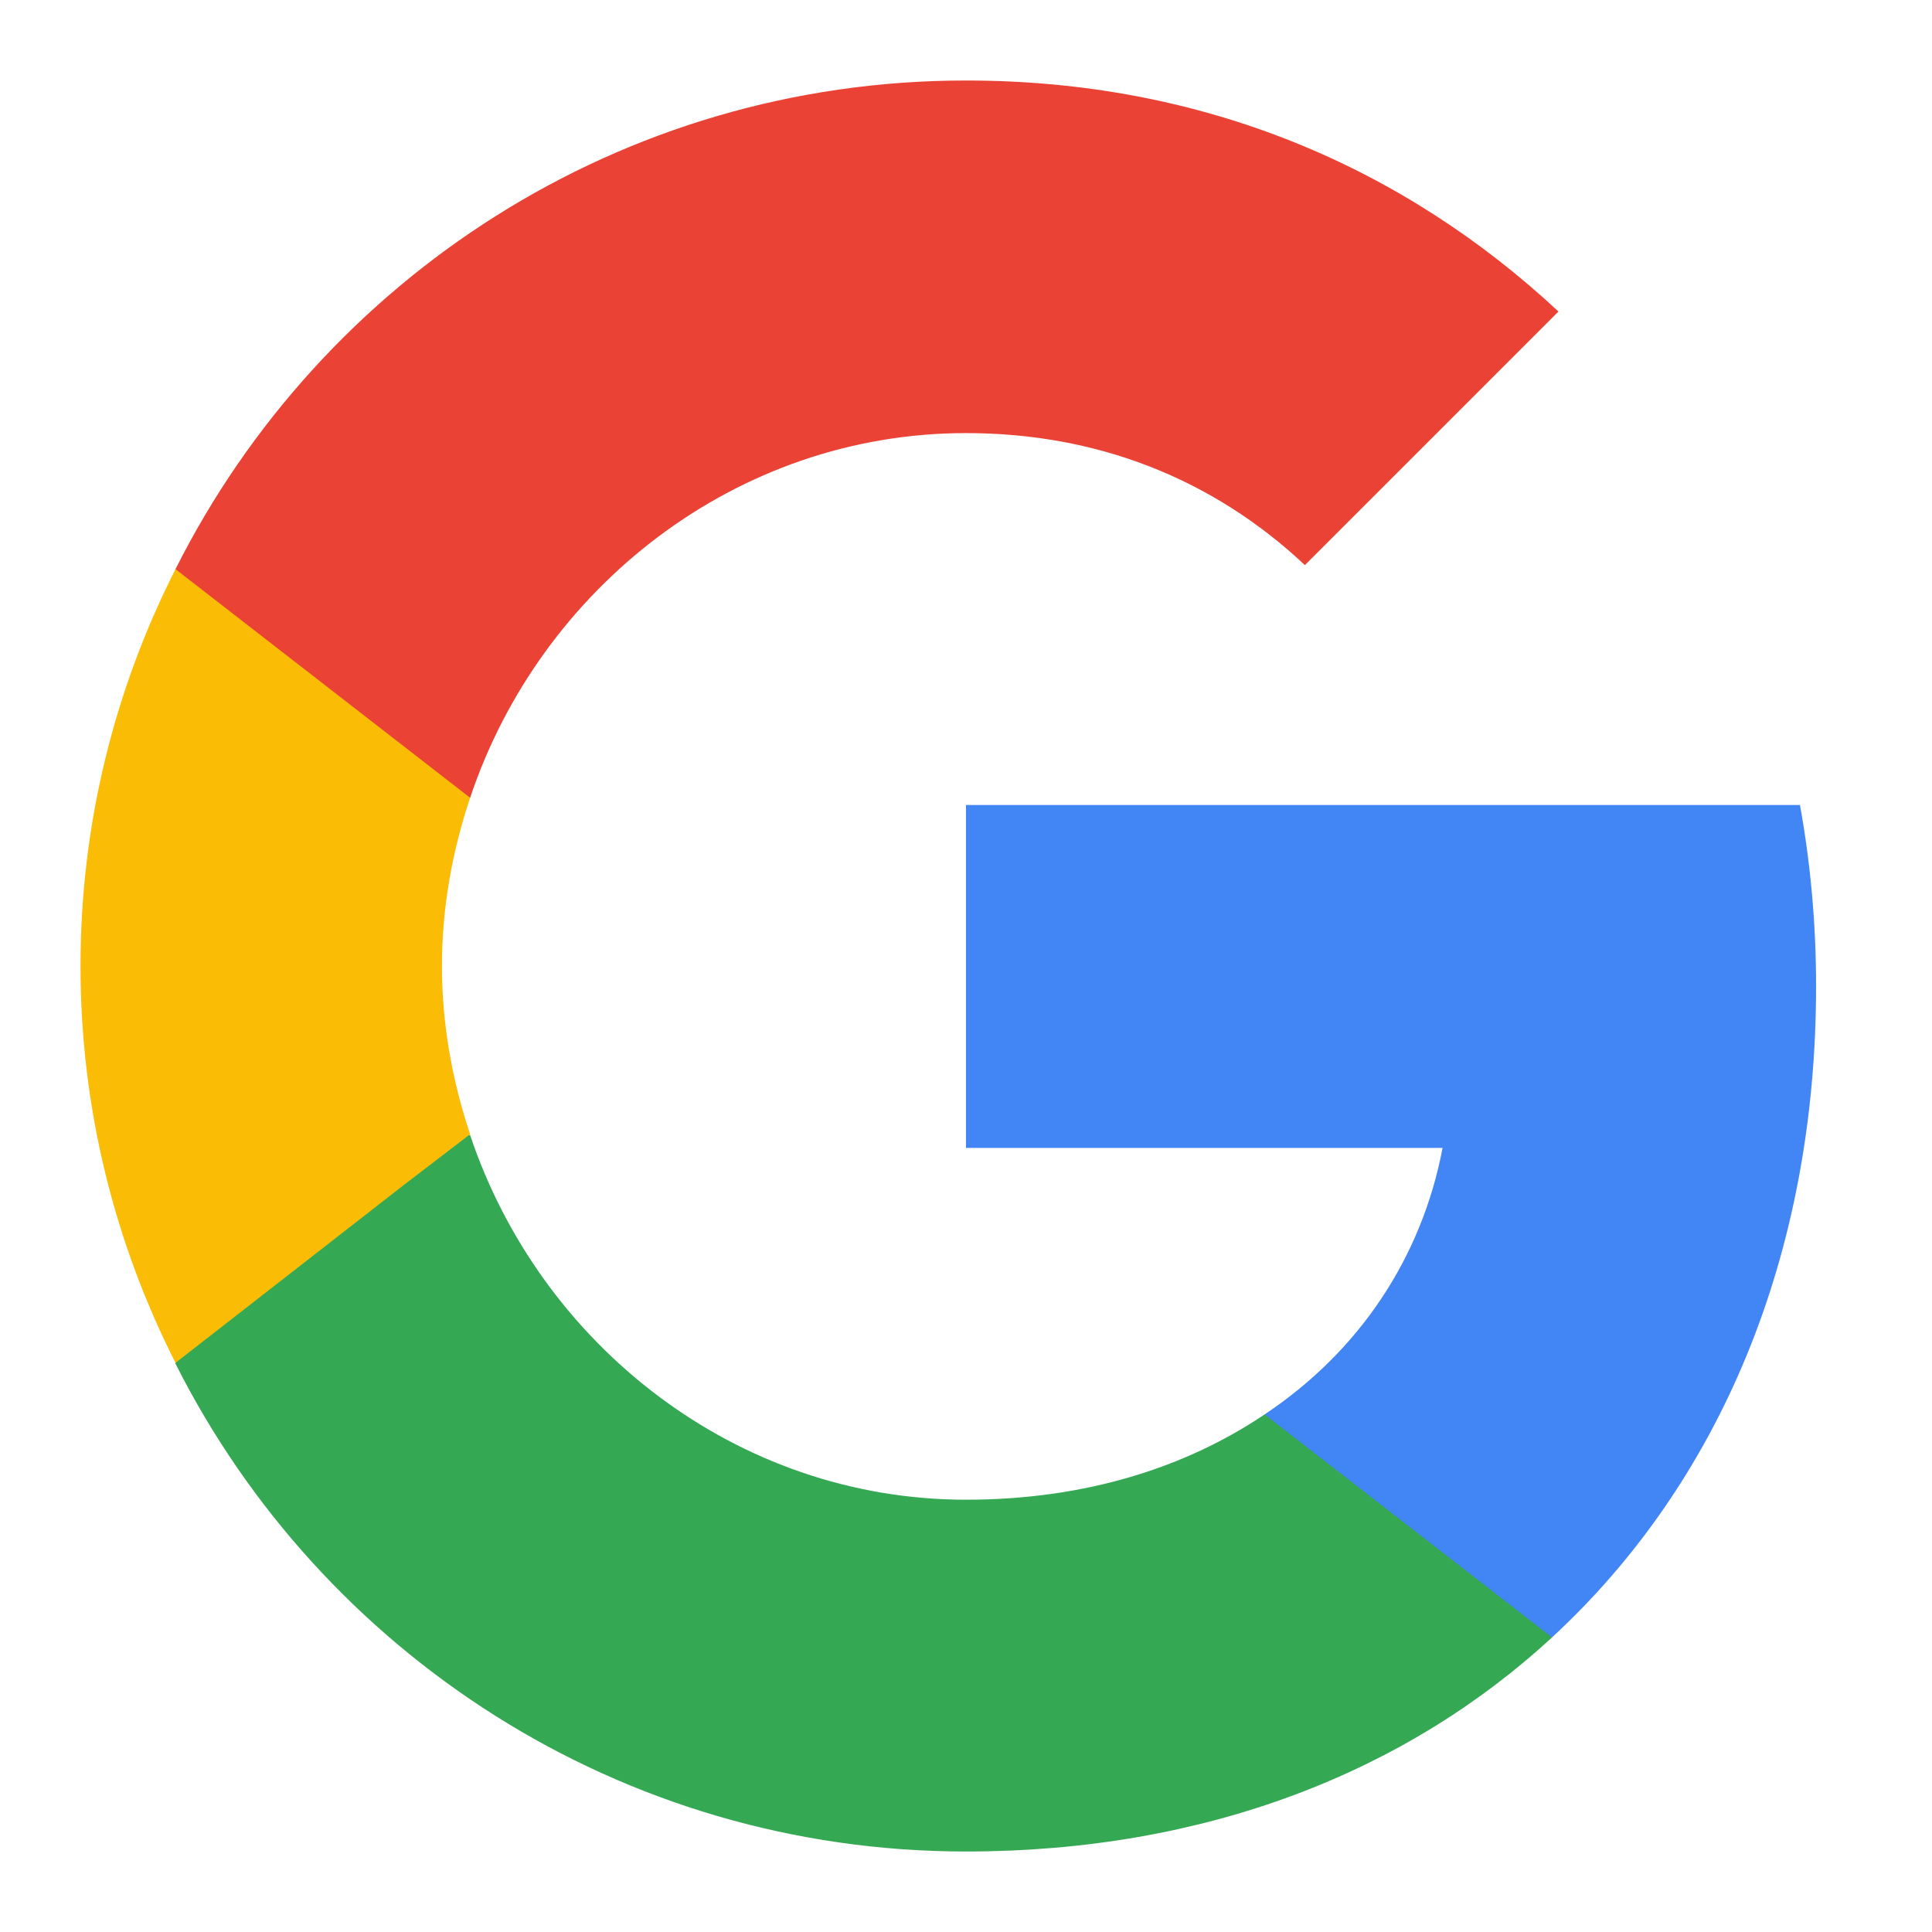
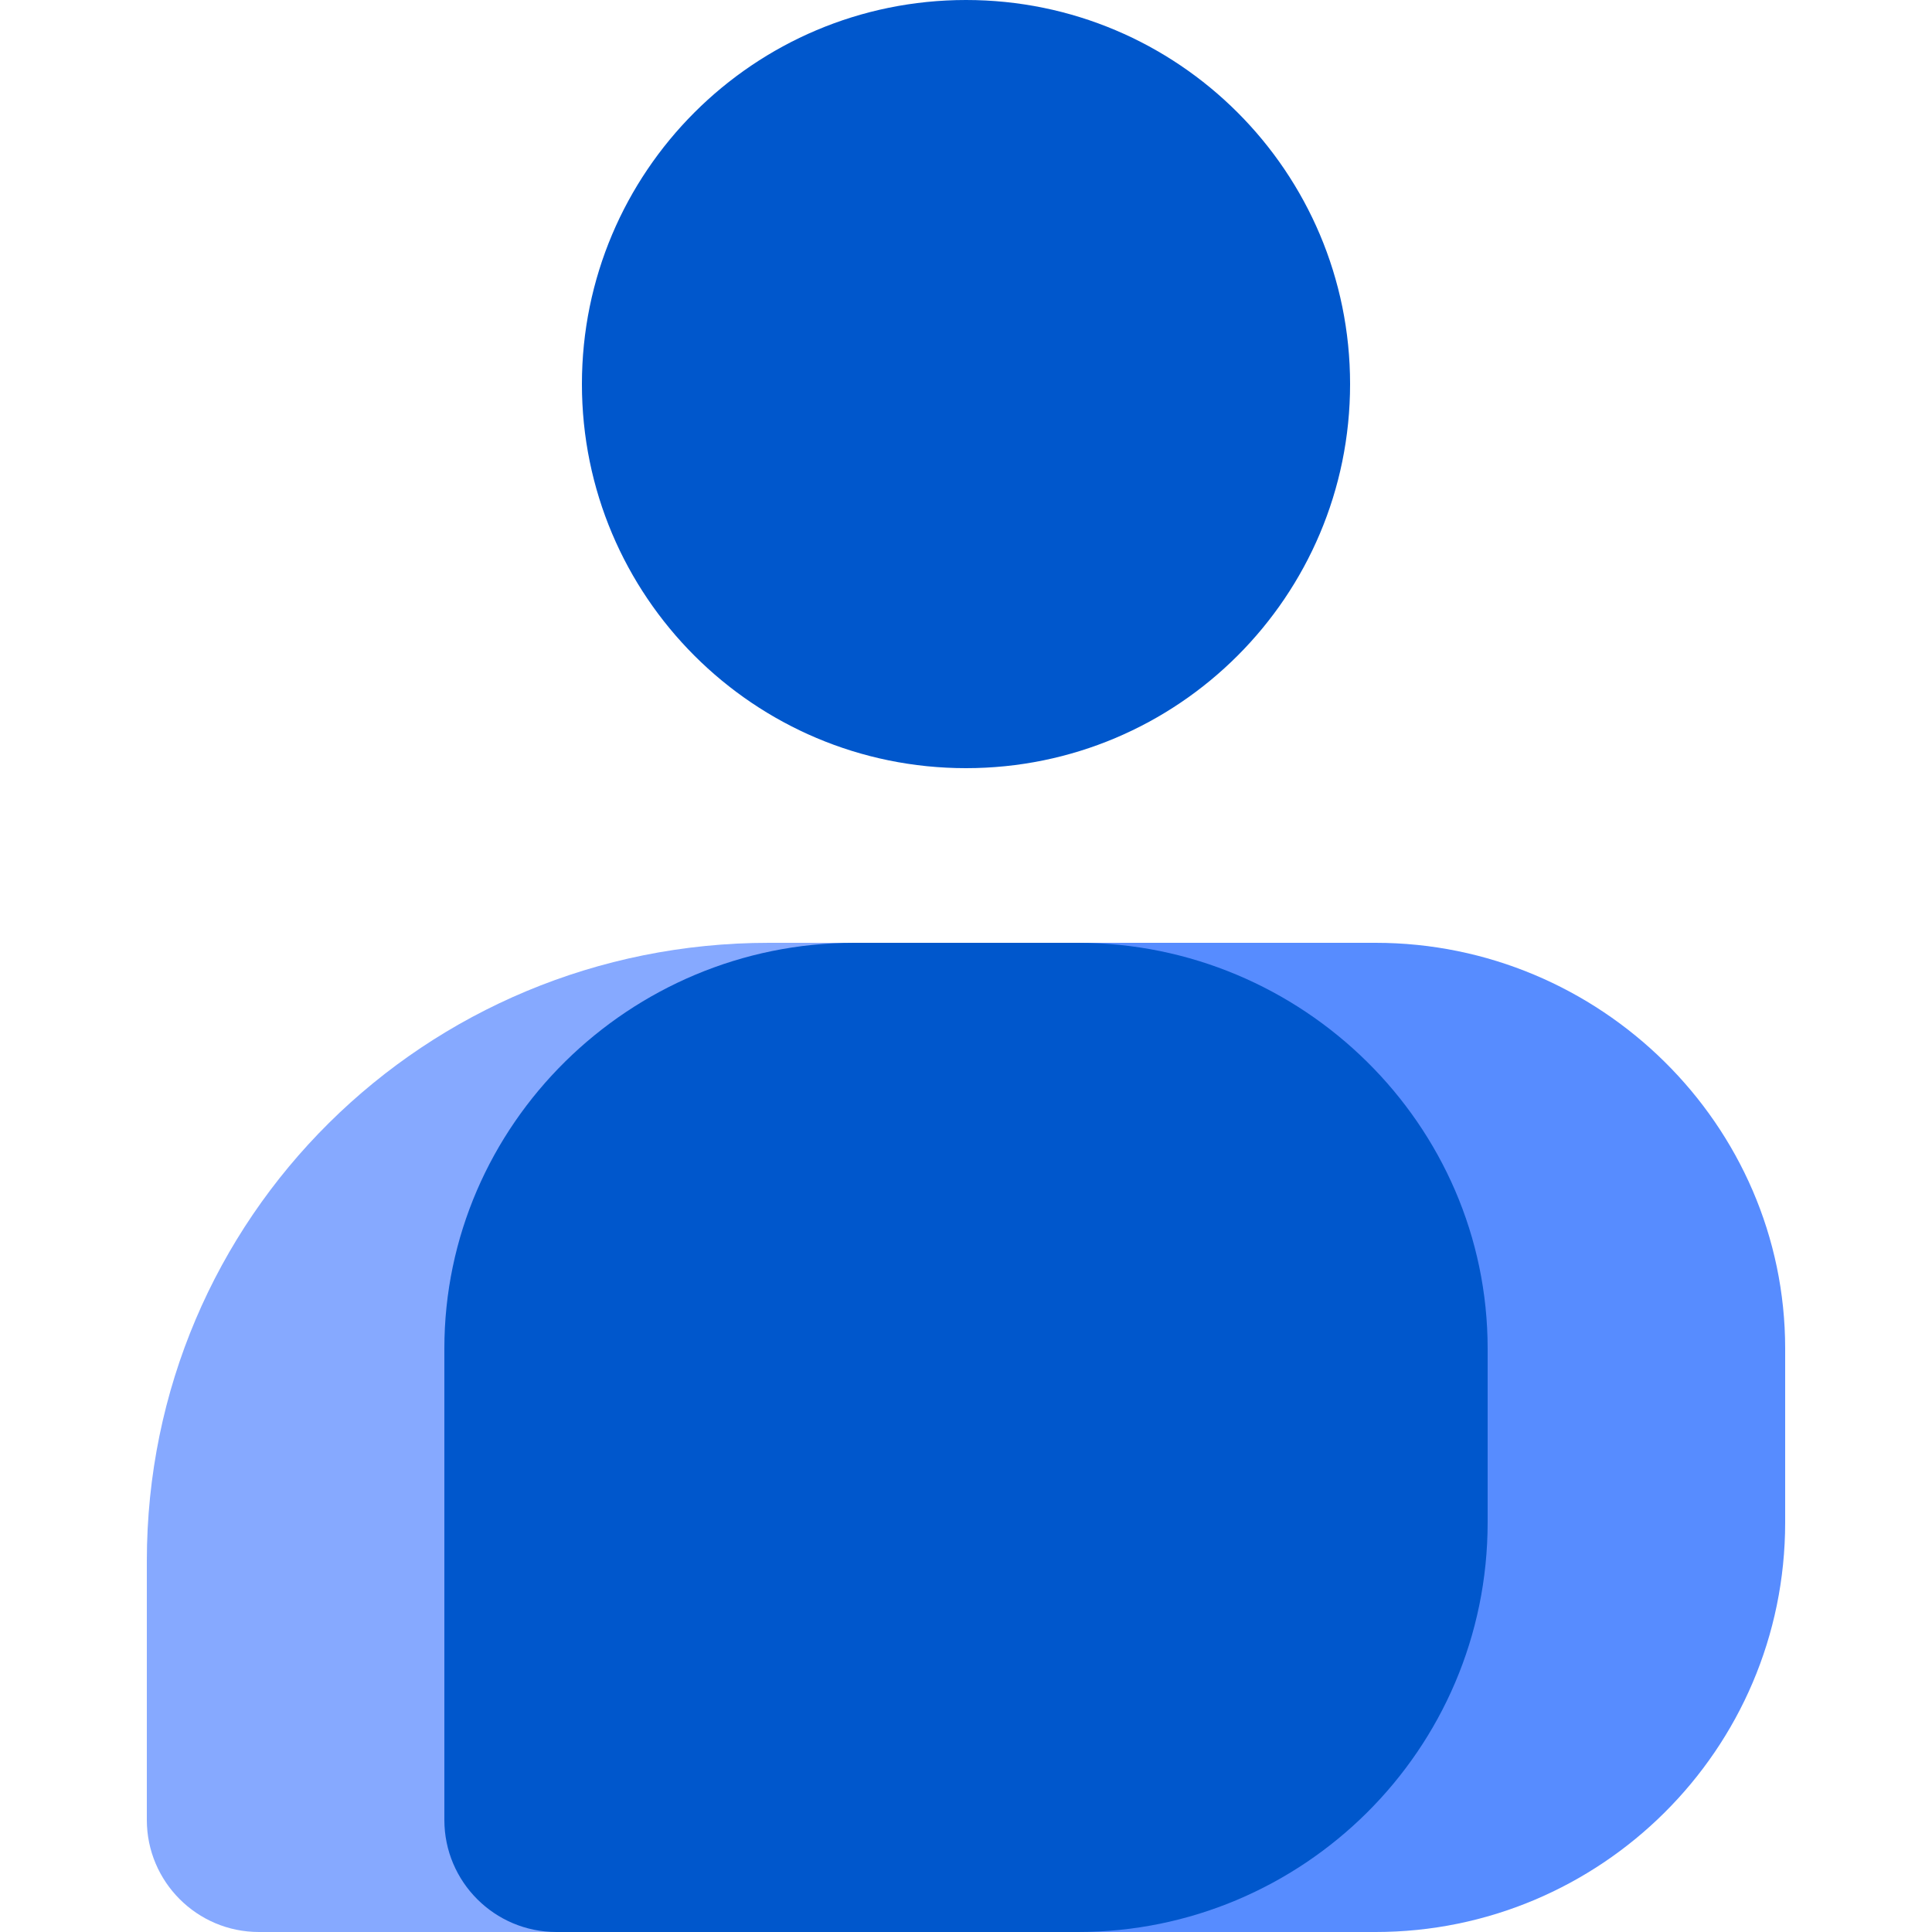
- <svg xmlns="http://www.w3.org/2000/svg" viewBox="0 0 24 24">
-   <path d="M22.56 12.25c0-.78-.07-1.53-.2-2.25H12v4.26h5.92c-.26 1.37-1.04 2.53-2.21 3.31v2.77h3.57c2.08-1.92 3.28-4.74 3.28-8.09z" fill="#4285F4" />
-   <path d="M12 23c2.97 0 5.46-.98 7.28-2.66l-3.57-2.77c-.98.66-2.23 1.06-3.71 1.06-2.86 0-5.29-1.93-6.16-4.53H2.18v2.84C3.99 20.53 7.7 23 12 23z" fill="#34A853" />
-   <path d="M5.84 14.09c-.22-.66-.35-1.36-.35-2.09s.13-1.43.35-2.09V7.07H2.18C1.43 8.55 1 10.22 1 12s.43 3.45 1.18 4.93l2.85-2.22.81-.62z" fill="#FBBC05" />
-   <path d="M12 5.38c1.62 0 3.06.56 4.21 1.64l3.15-3.15C17.45 2.09 14.97 1 12 1 7.7 1 3.99 3.47 2.18 7.07l3.66 2.84c.87-2.6 3.3-4.53 6.16-4.53z" fill="#EA4335" />
+ <svg xmlns="http://www.w3.org/2000/svg" viewBox="0 0 500 500">
+   <path fill="#86a9ff" d="M199 244c-89 0-161 71-161 160v67c0 16 13 29 29 29h77l77-256z" />
+   <path fill="#578cff" d="M462 349c0-58-48-105-106-105h-77v256h77c58 0 106-47 106-106" />
+   <path fill="#0057cc" d="M115 349c0-58 48-105 106-105h58c58 0 106 47 106 105v45c0 59-48 106-106 106H144c-16 0-29-13-29-29z" />
+   <circle cx="250" cy="99.4" r="99.4" fill="#0057cc" />
</svg>
